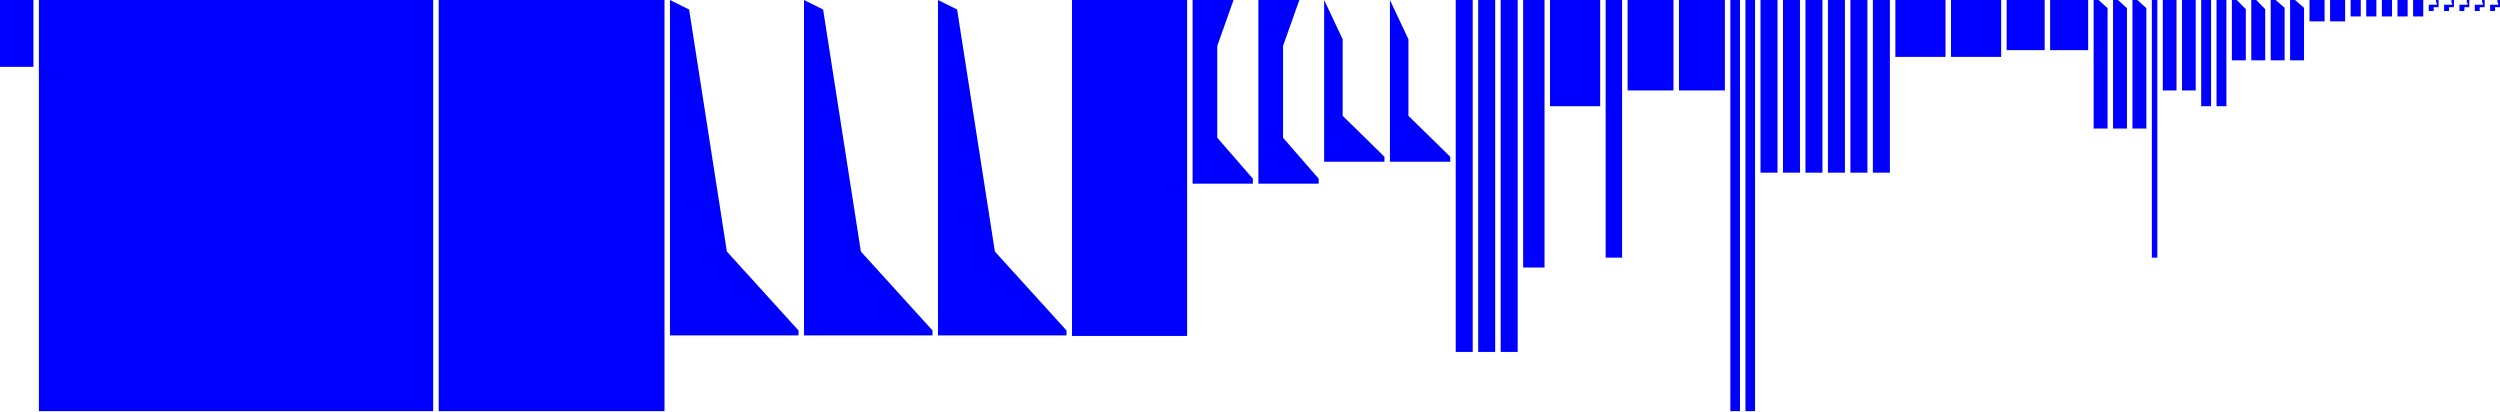
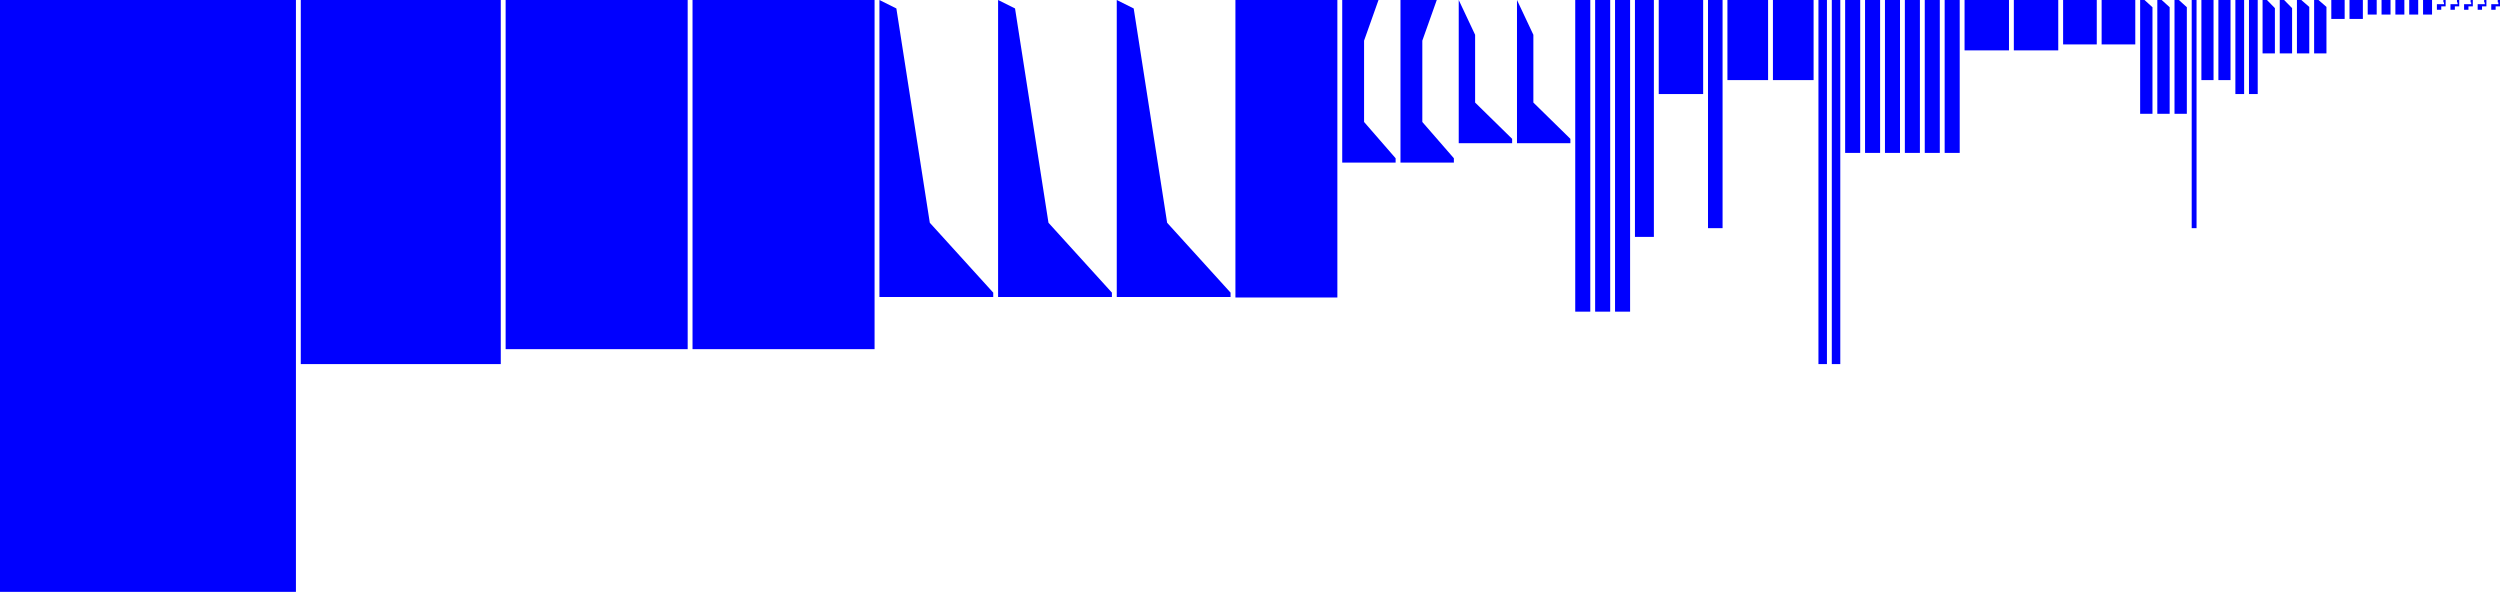
<svg xmlns="http://www.w3.org/2000/svg" baseProfile="tiny" height="100%" version="1.2" width="100%">
  <defs />
-   <polyline fill="blue" points="0,243.84 0,0.0 121.92,0.0 121.92,243.84" stroke="none" />
-   <polyline fill="blue" points="141.92,1500 141.92,0 1580.42,0 1580.42,1500" stroke="none" />
-   <polyline fill="blue" points="1600.42,1500 1600.42,0 2424.387,0 2424.387,1500" stroke="none" />
-   <polyline fill="blue" points="2444.387,1223.66 2444.387,0.0 2514.186,34.82 2651.947,917.746 2913.286,1205.66 2913.286,1223.66" stroke="none" />
-   <polyline fill="blue" points="2933.286,1223.66 2933.286,0.0 3003.085,34.82 3140.846,917.746 3402.185,1205.66 3402.185,1223.66" stroke="none" />
-   <polyline fill="blue" points="3422.185,1223.66 3422.185,0.0 3491.984,34.82 3629.745,917.746 3891.084,1205.66 3891.084,1223.66" stroke="none" />
-   <polyline fill="blue" points="3911.084,1225.66 4331.084,1225.66 4331.084,0.0 3911.084,0.0" stroke="none" />
-   <polyline fill="blue" points="4351.084,670 4351.084,0 4500.584,0 4441.084,167.5 4441.084,502.5 4571.084,652 4571.084,670" stroke="none" />
-   <polyline fill="blue" points="4591.084,670 4591.084,0 4740.584,0 4681.084,167.5 4681.084,502.5 4811.084,652 4811.084,670" stroke="none" />
-   <polyline fill="blue" points="4831.084,590 4831.084,0 4898.584,143.333 4898.584,422.5 5051.084,572 5051.084,590" stroke="none" />
-   <polyline fill="blue" points="5071.084,590 5071.084,0 5138.584,143.333 5138.584,422.5 5291.084,572 5291.084,590" stroke="none" />
-   <polyline fill="blue" points="5311.084,1284 5311.084,0 5373.084,0 5373.084,1284" stroke="none" />
-   <polyline fill="blue" points="5393.084,1284 5393.084,0 5455.084,0 5455.084,1284" stroke="none" />
-   <polyline fill="blue" points="5475.084,1284 5475.084,0 5537.084,0 5537.084,1284" stroke="none" />
-   <polyline fill="blue" points="5557.084,976 5557.084,0 5635.084,0 5635.084,976" stroke="none" />
-   <polyline fill="blue" points="5655.084,387.463 5838.084,387.463 5838.084,0.0 5655.084,0.0" stroke="none" />
-   <polyline fill="blue" points="5858.084,940 5858.084,0 5918.084,0 5918.084,940" stroke="none" />
-   <polyline fill="blue" points="5938.084,330 5938.084,0 6105.584,0 6105.584,330" stroke="none" />
-   <polyline fill="blue" points="6125.584,330 6125.584,0 6293.084,0 6293.084,330" stroke="none" />
-   <polyline fill="blue" points="6313.084,1500 6313.084,0 6348.084,0 6348.084,1500" stroke="none" />
-   <polyline fill="blue" points="6368.084,1500 6368.084,0 6403.084,0 6403.084,1500" stroke="none" />
-   <polyline fill="blue" points="6423.084,629.967 6423.084,0.0 6485.084,0.0 6485.084,629.967" stroke="none" />
-   <polyline fill="blue" points="6505.084,629.967 6505.084,0.0 6567.084,0.0 6567.084,629.967" stroke="none" />
-   <polyline fill="blue" points="6587.084,629.967 6587.084,0.0 6649.084,0.0 6649.084,629.967" stroke="none" />
-   <polyline fill="blue" points="6669.084,629.967 6669.084,0.0 6731.084,0.0 6731.084,629.967" stroke="none" />
-   <polyline fill="blue" points="6751.084,629.967 6751.084,0.0 6813.084,0.0 6813.084,629.967" stroke="none" />
-   <polyline fill="blue" points="6833.084,629.967 6833.084,0.0 6895.084,0.0 6895.084,629.967" stroke="none" />
-   <polyline fill="blue" points="6915.084,207.56 7098.084,207.56 7098.084,0.0 6915.084,0.0" stroke="none" />
-   <polyline fill="blue" points="7118.084,207.56 7301.084,207.56 7301.084,0.0 7118.084,0.0" stroke="none" />
-   <polyline fill="blue" points="7321.084,183 7321.084,0 7459.763,0 7459.763,183" stroke="none" />
-   <polyline fill="blue" points="7479.763,183 7479.763,0 7618.442,0 7618.442,183" stroke="none" />
-   <polyline fill="blue" points="7638.442,468.899 7689.242,468.899 7689.242,29.773 7656.442,0.0 7638.442,0.0" stroke="none" />
-   <polyline fill="blue" points="7709.242,468.899 7760.042,468.899 7760.042,29.773 7727.242,0.0 7709.242,0.0" stroke="none" />
-   <polyline fill="blue" points="7780.042,468.899 7830.842,468.899 7830.842,29.773 7798.042,0.0 7780.042,0.0" stroke="none" />
-   <polyline fill="blue" points="7850.842,940 7850.842,0 7870.842,0 7870.842,940" stroke="none" />
-   <polyline fill="blue" points="7890.842,330 7890.842,0 7940.842,0 7940.842,330" stroke="none" />
-   <polyline fill="blue" points="7960.842,330 7960.842,0 8010.842,0 8010.842,330" stroke="none" />
-   <polyline fill="blue" points="8030.842,387.463 8066.842,387.463 8066.842,0.0 8030.842,0.0" stroke="none" />
-   <polyline fill="blue" points="8086.842,387.463 8122.842,387.463 8122.842,0.0 8086.842,0.0" stroke="none" />
-   <polyline fill="blue" points="8142.842,220 8193.642,220 8193.642,33.458 8160.842,0 8142.842,0" stroke="none" />
-   <polyline fill="blue" points="8213.642,220 8264.442,220 8264.442,33.458 8231.642,0 8213.642,0" stroke="none" />
-   <polyline fill="blue" points="8284.442,220 8335.242,220 8335.242,28.522 8302.442,0 8284.442,0" stroke="none" />
-   <polyline fill="blue" points="8355.242,220 8406.042,220 8406.042,28.522 8373.242,0 8355.242,0" stroke="none" />
-   <polyline fill="blue" points="8426.042,78 8426.042,0 8481.042,0 8481.042,78" stroke="none" />
-   <polyline fill="blue" points="8501.042,78 8501.042,0 8556.042,0 8556.042,78" stroke="none" />
-   <polyline fill="blue" points="8576.042,60 8576.042,0 8613.042,0 8613.042,60" stroke="none" />
-   <polyline fill="blue" points="8633.042,60 8633.042,0 8670.042,0 8670.042,60" stroke="none" />
-   <polyline fill="blue" points="8690.042,60 8690.042,0 8727.042,0 8727.042,60" stroke="none" />
-   <polyline fill="blue" points="8747.042,60 8747.042,0 8784.042,0 8784.042,60" stroke="none" />
-   <polyline fill="blue" points="8804.042,60 8804.042,0 8841.042,0 8841.042,60" stroke="none" />
-   <polyline fill="blue" points="8861.042,40.25 8861.042,17.25 8890.292,17.25 8890.292,10.0 8887.792,10.0 8887.792,0.0 8897.042,0.0 8897.042,26.25 8879.042,26.25 8879.042,40.25" stroke="none" />
-   <polyline fill="blue" points="8917.042,40.25 8917.042,17.25 8946.292,17.25 8946.292,10.0 8943.792,10.0 8943.792,0.0 8953.042,0.0 8953.042,26.25 8935.042,26.25 8935.042,40.25" stroke="none" />
-   <polyline fill="blue" points="8973.042,40.25 8973.042,17.25 9002.292,17.25 9002.292,10.0 8999.792,10.0 8999.792,0.0 9009.042,0.0 9009.042,26.25 8991.042,26.25 8991.042,40.25" stroke="none" />
-   <polyline fill="blue" points="9029.042,40.25 9029.042,17.25 9058.292,17.25 9058.292,10.0 9055.792,10.0 9055.792,0.0 9065.042,0.0 9065.042,26.25 9047.042,26.25 9047.042,40.25" stroke="none" />
-   <polyline fill="blue" points="9085.042,40.25 9085.042,17.25 9114.292,17.25 9114.292,10.0 9111.792,10.0 9111.792,0.0 9121.042,0.0 9121.042,26.25 9103.042,26.25 9103.042,40.25" stroke="none" />
+   <polyline fill="blue" points="0,2438.4 1219.2,2438.4 1219.2,0.0 0,0.0" stroke="none" />
+   <polyline fill="blue" points="1239.2,1500 1239.2,0 2063.167,0 2063.167,1500" stroke="none" />
+   <polyline fill="blue" points="2083.167,1438.5 2833.167,1438.5 2833.167,0.0 2083.167,0.0" stroke="none" />
+   <polyline fill="blue" points="2853.167,1438.5 3603.167,1438.5 3603.167,0.0 2853.167,0.0" stroke="none" />
+   <polyline fill="blue" points="3623.167,1223.66 3623.167,0.0 3692.966,34.82 3830.727,917.746 4092.066,1205.66 4092.066,1223.66" stroke="none" />
+   <polyline fill="blue" points="4112.066,1223.66 4112.066,0.0 4181.865,34.82 4319.626,917.746 4580.965,1205.66 4580.965,1223.66" stroke="none" />
+   <polyline fill="blue" points="4600.965,1223.66 4600.965,0.0 4670.764,34.82 4808.525,917.746 5069.864,1205.66 5069.864,1223.66" stroke="none" />
+   <polyline fill="blue" points="5089.864,1225.66 5509.864,1225.66 5509.864,0.0 5089.864,0.0" stroke="none" />
+   <polyline fill="blue" points="5529.864,670 5529.864,0 5679.364,0 5619.864,167.5 5619.864,502.5 5749.864,652 5749.864,670" stroke="none" />
+   <polyline fill="blue" points="5769.864,670 5769.864,0 5919.364,0 5859.864,167.5 5859.864,502.5 5989.864,652 5989.864,670" stroke="none" />
+   <polyline fill="blue" points="6009.864,590 6009.864,0 6077.364,143.333 6077.364,422.5 6229.864,572 6229.864,590" stroke="none" />
+   <polyline fill="blue" points="6249.864,590 6249.864,0 6317.364,143.333 6317.364,422.5 6469.864,572 6469.864,590" stroke="none" />
+   <polyline fill="blue" points="6489.864,1284 6489.864,0 6551.864,0 6551.864,1284" stroke="none" />
+   <polyline fill="blue" points="6571.864,1284 6571.864,0 6633.864,0 6633.864,1284" stroke="none" />
+   <polyline fill="blue" points="6653.864,1284 6653.864,0 6715.864,0 6715.864,1284" stroke="none" />
+   <polyline fill="blue" points="6735.864,976 6735.864,0 6813.864,0 6813.864,976" stroke="none" />
+   <polyline fill="blue" points="6833.864,387.463 7016.864,387.463 7016.864,0.0 6833.864,0.0" stroke="none" />
+   <polyline fill="blue" points="7036.864,940 7036.864,0 7096.864,0 7096.864,940" stroke="none" />
+   <polyline fill="blue" points="7116.864,330 7116.864,0 7284.364,0 7284.364,330" stroke="none" />
+   <polyline fill="blue" points="7304.364,330 7304.364,0 7471.864,0 7471.864,330" stroke="none" />
+   <polyline fill="blue" points="7491.864,1500 7491.864,0 7526.864,0 7526.864,1500" stroke="none" />
+   <polyline fill="blue" points="7546.864,1500 7546.864,0 7581.864,0 7581.864,1500" stroke="none" />
+   <polyline fill="blue" points="7601.864,629.967 7601.864,0.0 7663.864,0.0 7663.864,629.967" stroke="none" />
+   <polyline fill="blue" points="7683.864,629.967 7683.864,0.0 7745.864,0.0 7745.864,629.967" stroke="none" />
+   <polyline fill="blue" points="7765.864,629.967 7765.864,0.0 7827.864,0.0 7827.864,629.967" stroke="none" />
+   <polyline fill="blue" points="7847.864,629.967 7847.864,0.0 7909.864,0.0 7909.864,629.967" stroke="none" />
+   <polyline fill="blue" points="7929.864,629.967 7929.864,0.0 7991.864,0.0 7991.864,629.967" stroke="none" />
+   <polyline fill="blue" points="8011.864,629.967 8011.864,0.0 8073.864,0.0 8073.864,629.967" stroke="none" />
+   <polyline fill="blue" points="8093.864,207.56 8276.864,207.56 8276.864,0.0 8093.864,0.0" stroke="none" />
+   <polyline fill="blue" points="8296.864,207.56 8479.864,207.56 8479.864,0.0 8296.864,0.0" stroke="none" />
+   <polyline fill="blue" points="8499.864,183 8499.864,0 8638.543,0 8638.543,183" stroke="none" />
+   <polyline fill="blue" points="8658.543,183 8658.543,0 8797.222,0 8797.222,183" stroke="none" />
+   <polyline fill="blue" points="8817.222,468.899 8868.022,468.899 8868.022,29.773 8835.222,0.0 8817.222,0.0" stroke="none" />
+   <polyline fill="blue" points="8888.022,468.899 8938.822,468.899 8938.822,29.773 8906.022,0.0 8888.022,0.0" stroke="none" />
+   <polyline fill="blue" points="8958.822,468.899 9009.622,468.899 9009.622,29.773 8976.822,0.0 8958.822,0.0" stroke="none" />
+   <polyline fill="blue" points="9029.622,940 9029.622,0 9049.622,0 9049.622,940" stroke="none" />
+   <polyline fill="blue" points="9069.622,330 9069.622,0 9119.622,0 9119.622,330" stroke="none" />
+   <polyline fill="blue" points="9139.622,330 9139.622,0 9189.622,0 9189.622,330" stroke="none" />
+   <polyline fill="blue" points="9209.622,387.463 9245.622,387.463 9245.622,0.0 9209.622,0.0" stroke="none" />
+   <polyline fill="blue" points="9265.622,387.463 9301.622,387.463 9301.622,0.0 9265.622,0.0" stroke="none" />
+   <polyline fill="blue" points="9321.622,220 9372.422,220 9372.422,33.458 9339.622,0 9321.622,0" stroke="none" />
+   <polyline fill="blue" points="9392.422,220 9443.222,220 9443.222,33.458 9410.422,0 9392.422,0" stroke="none" />
+   <polyline fill="blue" points="9463.222,220 9514.022,220 9514.022,28.522 9481.222,0 9463.222,0" stroke="none" />
+   <polyline fill="blue" points="9534.022,220 9584.822,220 9584.822,28.522 9552.022,0 9534.022,0" stroke="none" />
+   <polyline fill="blue" points="9604.822,78 9604.822,0 9659.822,0 9659.822,78" stroke="none" />
+   <polyline fill="blue" points="9679.822,78 9679.822,0 9734.822,0 9734.822,78" stroke="none" />
+   <polyline fill="blue" points="9754.822,60 9754.822,0 9791.822,0 9791.822,60" stroke="none" />
+   <polyline fill="blue" points="9811.822,60 9811.822,0 9848.822,0 9848.822,60" stroke="none" />
+   <polyline fill="blue" points="9868.822,60 9868.822,0 9905.822,0 9905.822,60" stroke="none" />
+   <polyline fill="blue" points="9925.822,60 9925.822,0 9962.822,0 9962.822,60" stroke="none" />
+   <polyline fill="blue" points="9982.822,60 9982.822,0 10019.822,0 10019.822,60" stroke="none" />
+   <polyline fill="blue" points="10039.822,40.25 10039.822,17.25 10069.072,17.25 10069.072,10.0 10066.572,10.0 10066.572,0.0 10075.822,0.0 10075.822,26.25 10057.822,26.25 10057.822,40.25" stroke="none" />
+   <polyline fill="blue" points="10095.822,40.25 10095.822,17.25 10125.072,17.25 10125.072,10.0 10122.572,10.0 10122.572,0.0 10131.822,0.0 10131.822,26.25 10113.822,26.25 10113.822,40.25" stroke="none" />
+   <polyline fill="blue" points="10151.822,40.25 10151.822,17.25 10181.072,17.25 10181.072,10.0 10178.572,10.0 10178.572,0.0 10187.822,0.0 10187.822,26.25 10169.822,26.25 10169.822,40.25" stroke="none" />
+   <polyline fill="blue" points="10207.822,40.25 10207.822,17.25 10237.072,17.25 10237.072,10.0 10234.572,10.0 10234.572,0.0 10243.822,0.0 10243.822,26.25 10225.822,26.25 10225.822,40.25" stroke="none" />
+   <polyline fill="blue" points="10263.822,40.25 10263.822,17.25 10293.072,17.25 10293.072,10.0 10290.572,10.0 10290.572,0.0 10299.822,0.0 10299.822,26.25 10281.822,26.25 10281.822,40.25" stroke="none" />
</svg>
